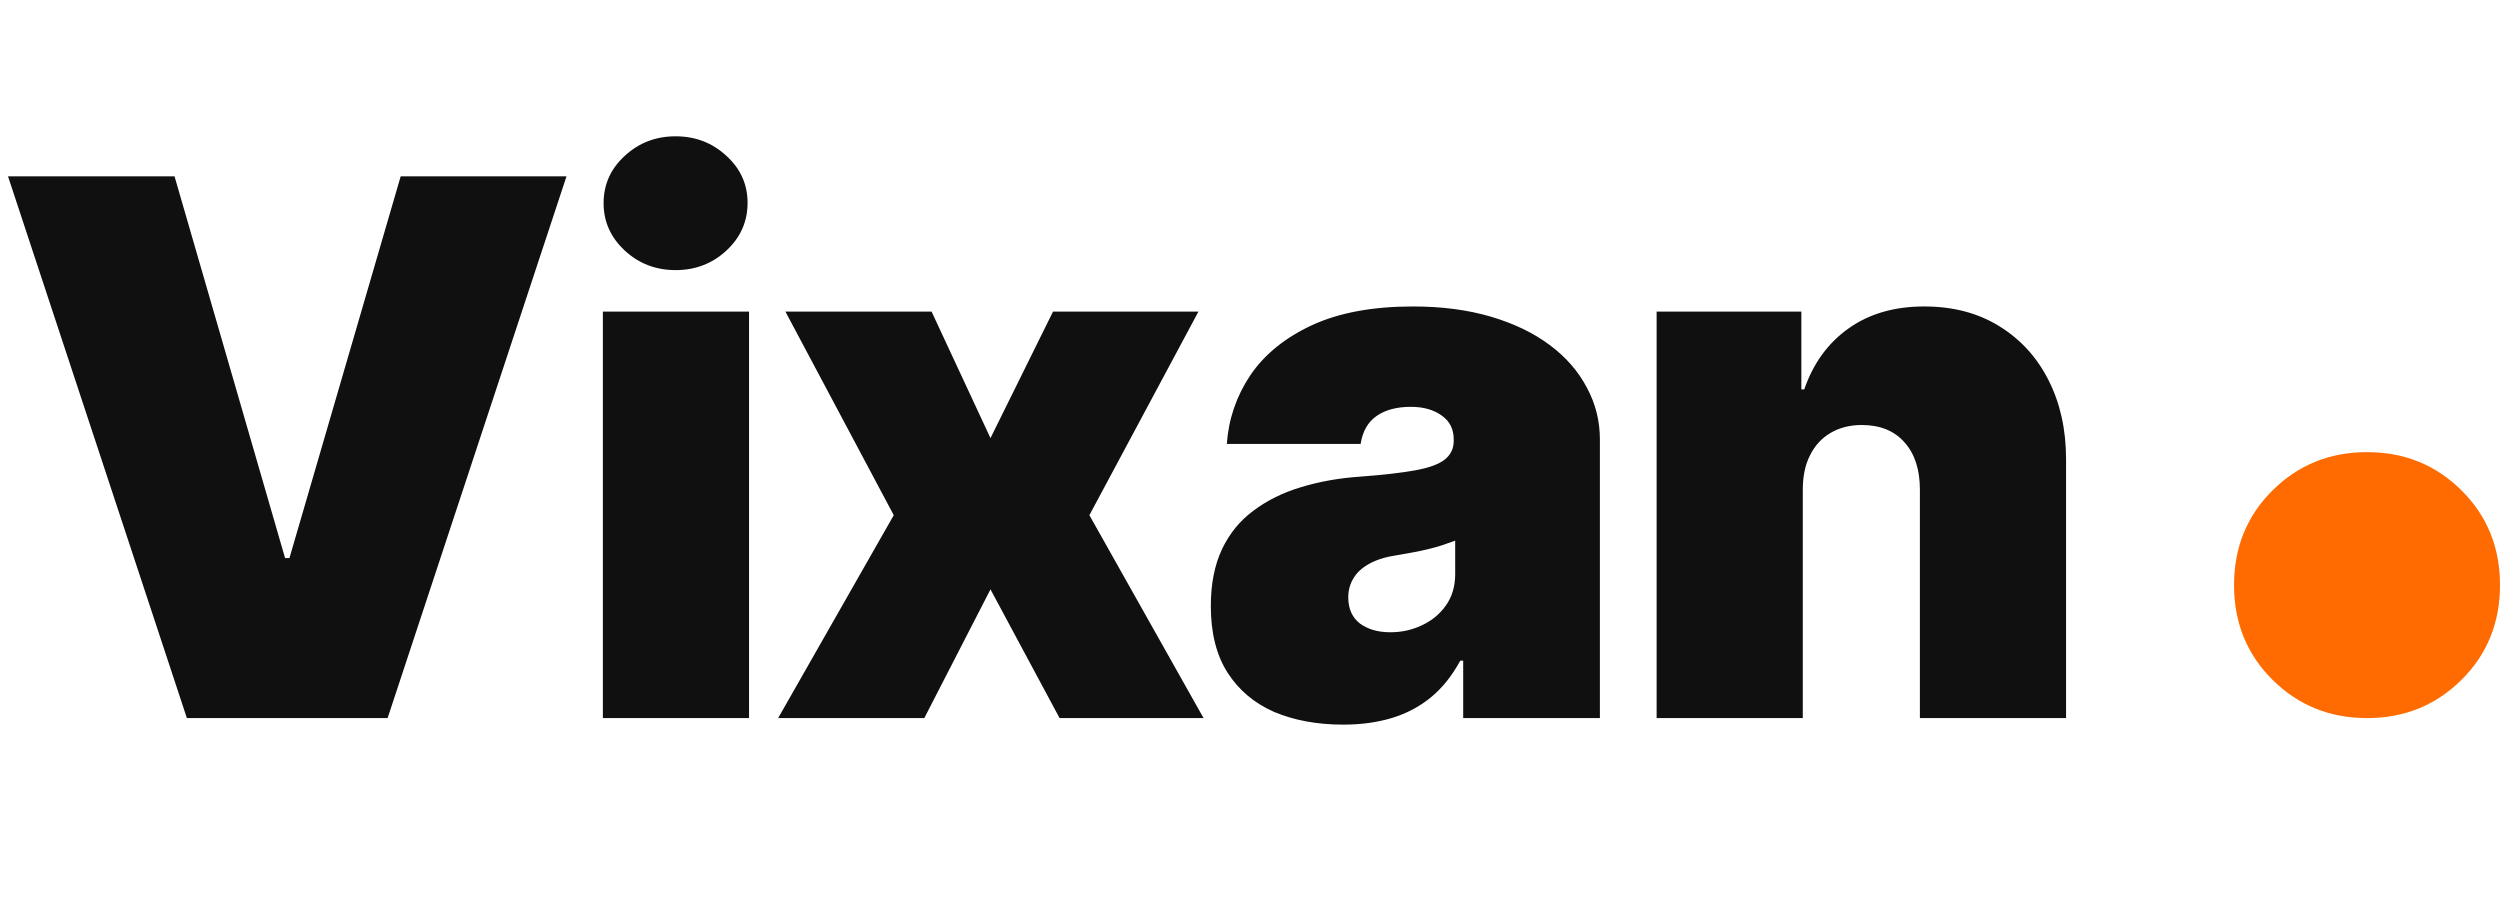
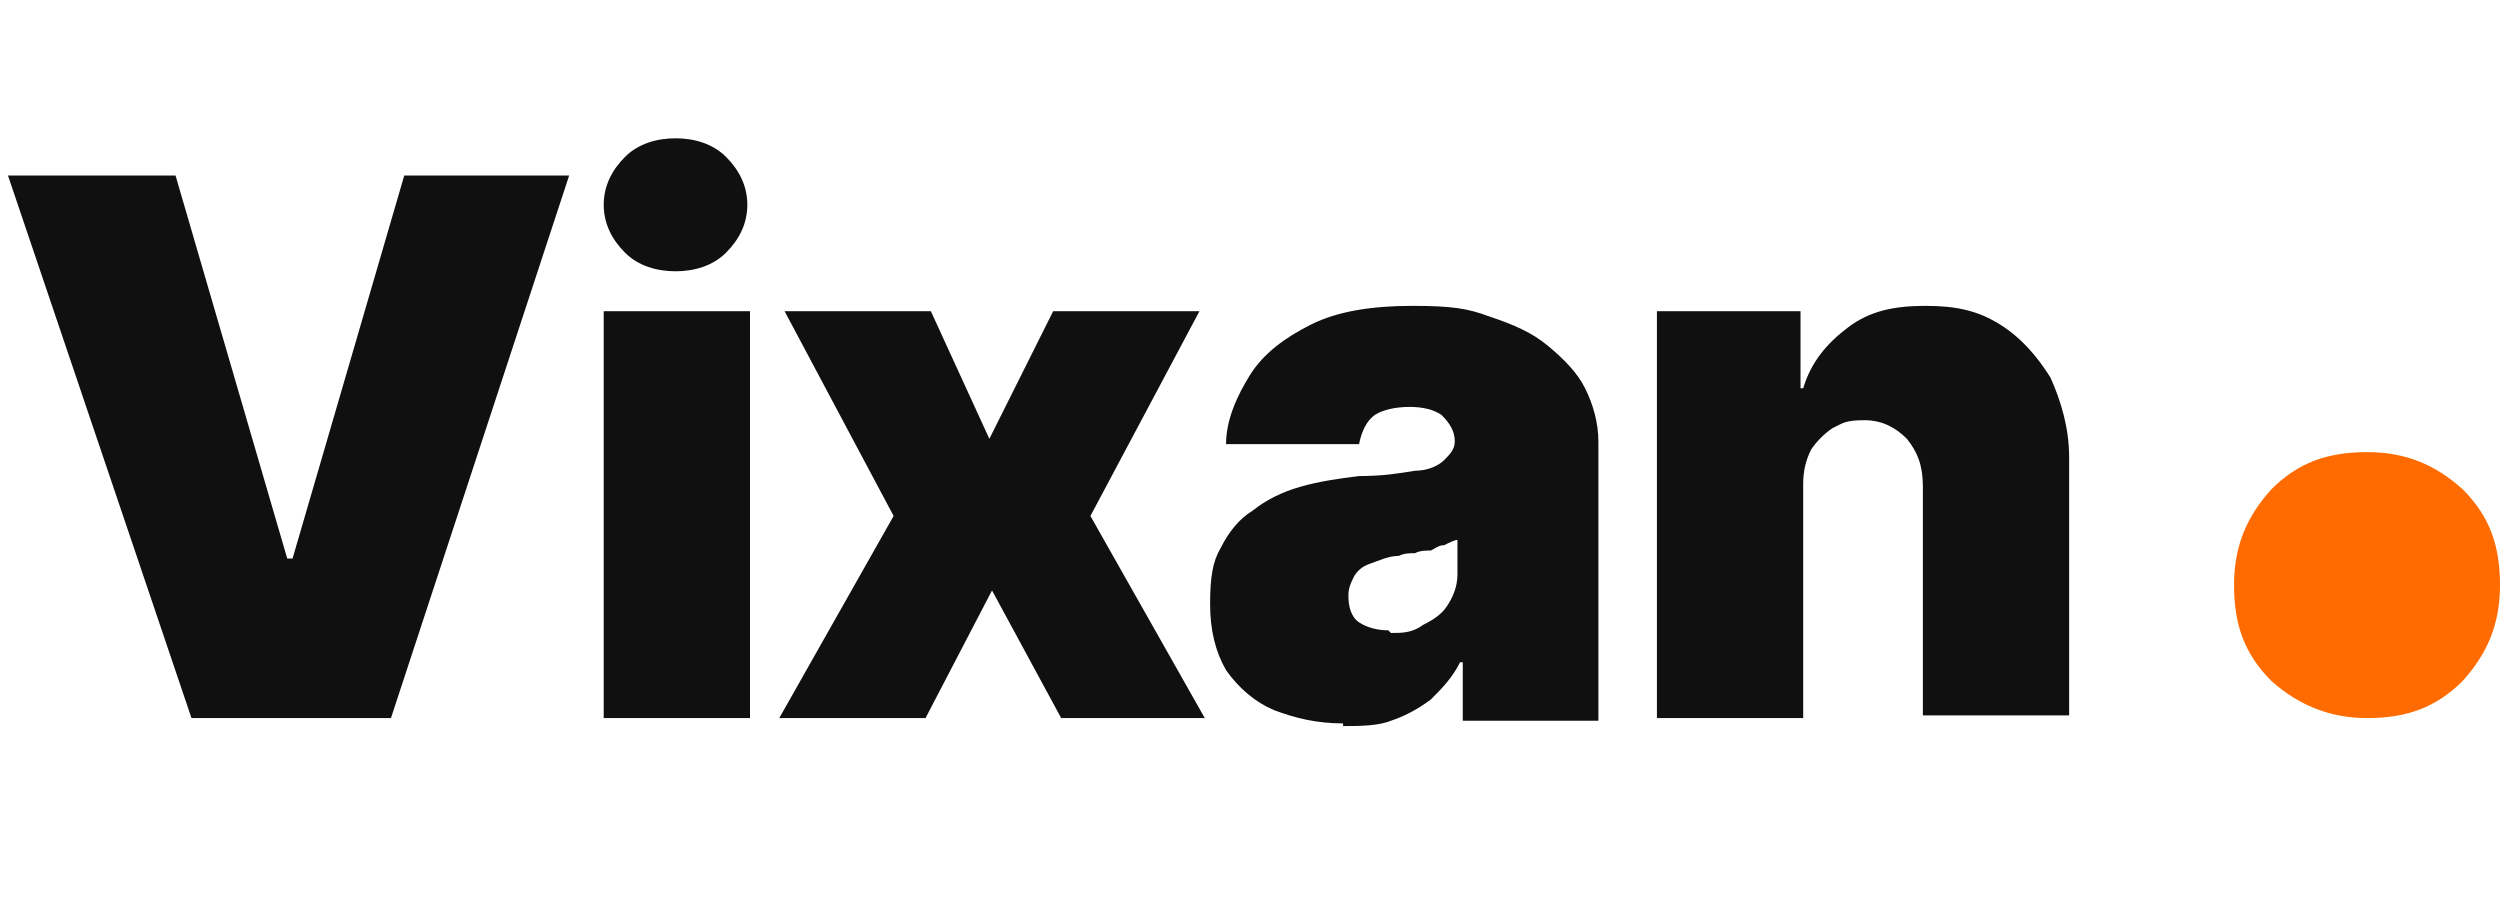
- <svg xmlns="http://www.w3.org/2000/svg" width="94" height="34" viewBox="0 0 94 34" fill="none">
-   <path d="M89 27C87.599 27 86.415 26.521 85.449 25.563C84.483 24.605 84 23.418 84 22C84 20.582 84.483 19.395 85.449 18.437C86.415 17.479 87.599 17 89 17C90.401 17 91.585 17.479 92.551 18.437C93.517 19.395 94 20.582 94 22C94 23.418 93.517 24.605 92.551 25.563C91.585 26.521 90.401 27 89 27Z" fill="#FF6B00" />
-   <path d="M6.562 6.629L10.719 20.984H10.883L15.066 6.629H21.301L14.574 27H7.027L0.301 6.629H6.562ZM22.668 27V11.715H28.164V27H22.668ZM25.402 10.156C24.655 10.156 24.017 9.91 23.488 9.418C22.96 8.926 22.695 8.333 22.695 7.641C22.695 6.939 22.96 6.346 23.488 5.863C24.017 5.371 24.655 5.125 25.402 5.125C26.15 5.125 26.788 5.371 27.316 5.863C27.845 6.346 28.109 6.934 28.109 7.627C28.109 8.329 27.845 8.926 27.316 9.418C26.788 9.91 26.15 10.156 25.402 10.156ZM35.027 11.715L37.242 16.473L39.594 11.715H45.062L40.961 19.371L45.254 27H39.84L37.242 22.16L34.754 27H29.258L33.605 19.371L29.531 11.715H35.027ZM50.504 27.246C49.529 27.246 48.663 27.087 47.906 26.768C47.159 26.439 46.575 25.947 46.156 25.291C45.737 24.635 45.527 23.801 45.527 22.789C45.527 21.951 45.669 21.235 45.951 20.643C46.234 20.05 46.63 19.567 47.141 19.193C47.651 18.811 48.243 18.519 48.918 18.318C49.602 18.109 50.34 17.977 51.133 17.922C51.99 17.858 52.673 17.781 53.184 17.689C53.703 17.598 54.077 17.466 54.305 17.293C54.542 17.111 54.66 16.874 54.66 16.582V16.527C54.66 16.135 54.51 15.835 54.209 15.625C53.908 15.406 53.521 15.297 53.047 15.297C52.518 15.297 52.09 15.411 51.762 15.639C51.434 15.867 51.233 16.217 51.16 16.691H46.129C46.193 15.762 46.484 14.905 47.004 14.121C47.533 13.337 48.303 12.708 49.315 12.234C50.335 11.76 51.607 11.523 53.129 11.523C54.214 11.523 55.189 11.651 56.055 11.906C56.921 12.162 57.659 12.517 58.27 12.973C58.88 13.428 59.345 13.962 59.664 14.572C59.992 15.174 60.156 15.825 60.156 16.527V27H55.016V24.84H54.906C54.596 25.414 54.223 25.879 53.785 26.234C53.357 26.581 52.869 26.836 52.322 27C51.775 27.164 51.169 27.246 50.504 27.246ZM52.281 23.773C52.7 23.773 53.092 23.687 53.457 23.514C53.831 23.34 54.132 23.094 54.359 22.775C54.596 22.447 54.715 22.051 54.715 21.586V20.328C54.569 20.383 54.414 20.438 54.25 20.492C54.086 20.547 53.908 20.597 53.717 20.643C53.535 20.688 53.343 20.729 53.143 20.766C52.951 20.802 52.746 20.838 52.527 20.875C52.099 20.939 51.748 21.048 51.475 21.203C51.21 21.349 51.014 21.531 50.887 21.75C50.759 21.96 50.695 22.197 50.695 22.461C50.695 22.889 50.841 23.217 51.133 23.445C51.434 23.664 51.816 23.773 52.281 23.773ZM67.785 18.414V27H62.289V11.715H67.731V14.641H67.84C68.177 13.665 68.728 12.904 69.494 12.357C70.269 11.801 71.221 11.523 72.352 11.523C73.436 11.523 74.375 11.77 75.168 12.262C75.97 12.754 76.59 13.433 77.027 14.299C77.465 15.165 77.684 16.154 77.684 17.266V27H72.188V18.414C72.188 17.658 71.996 17.065 71.613 16.637C71.231 16.199 70.693 15.98 70 15.98C69.553 15.98 69.162 16.081 68.824 16.281C68.496 16.473 68.241 16.751 68.059 17.115C67.876 17.471 67.785 17.904 67.785 18.414Z" fill="#101010" />
+ <svg xmlns="http://www.w3.org/2000/svg" id="Layer_1" version="1.1" viewBox="0 0 94 34">
+   <defs>
+     <style>
+       .st0 {
+         fill: #ff6b00;
+       }
+ 
+       .st1 {
+         fill: #101010;
+       }
+     </style>
+   </defs>
+   <path class="st0" d="M89,27c-1.4,0-2.6-.5-3.6-1.4-1-1-1.4-2.1-1.4-3.6s.5-2.6,1.4-3.6c1-1,2.1-1.4,3.6-1.4s2.6.5,3.6,1.4c1,1,1.4,2.1,1.4,3.6s-.5,2.6-1.4,3.6c-1,1-2.1,1.4-3.6,1.4Z" />
+   <path class="st1" d="M6.6,6.6l4.2,14.4h.2l4.2-14.4h6.2l-6.7,20.4h-7.5L.3,6.6h6.3ZM22.7,27v-15.3h5.5v15.3h-5.5ZM25.4,10.2c-.7,0-1.4-.2-1.9-.7-.5-.5-.8-1.1-.8-1.8s.3-1.3.8-1.8c.5-.5,1.2-.7,1.9-.7s1.4.2,1.9.7c.5.5.8,1.1.8,1.8s-.3,1.3-.8,1.8c-.5.5-1.2.7-1.9.7ZM35,11.7l2.2,4.8,2.4-4.8h5.5l-4.1,7.7,4.3,7.6h-5.4l-2.6-4.8-2.5,4.8h-5.5l4.3-7.6-4.1-7.7h5.5ZM50.5,27.2c-1,0-1.8-.2-2.6-.5-.7-.3-1.3-.8-1.8-1.5-.4-.7-.6-1.5-.6-2.5s.1-1.6.4-2.1c.3-.6.7-1.1,1.2-1.4.5-.4,1.1-.7,1.8-.9.7-.2,1.4-.3,2.2-.4.9,0,1.5-.1,2.1-.2.5,0,.9-.2,1.1-.4.2-.2.4-.4.4-.7h0c0-.4-.2-.7-.5-1-.3-.2-.7-.3-1.2-.3s-1,.1-1.3.3c-.3.2-.5.6-.6,1.1h-5c0-.9.4-1.8.9-2.6.5-.8,1.3-1.4,2.3-1.9,1-.5,2.3-.7,3.8-.7s2.1.1,2.9.4c.9.3,1.6.6,2.2,1.1.6.5,1.1,1,1.4,1.6.3.6.5,1.3.5,2v10.5h-5.1v-2.2h-.1c-.3.6-.7,1-1.1,1.4-.4.3-.9.6-1.5.8-.5.2-1.2.2-1.8.2ZM52.3,23.8c.4,0,.8,0,1.2-.3.4-.2.7-.4.9-.7.2-.3.4-.7.4-1.2v-1.3c-.1,0-.3.1-.5.2-.2,0-.3.1-.5.2-.2,0-.4,0-.6.1-.2,0-.4,0-.6.1-.4,0-.8.2-1.1.3-.3.1-.5.3-.6.5-.1.2-.2.4-.2.7,0,.4.1.8.4,1,.3.2.7.3,1.1.3ZM67.8,18.4v8.6h-5.5v-15.3h5.4v2.9h.1c.3-1,.9-1.7,1.7-2.3.8-.6,1.7-.8,2.9-.8s2,.2,2.8.7c.8.5,1.4,1.2,1.9,2,.4.9.7,1.9.7,3v9.7h-5.5v-8.6c0-.8-.2-1.3-.6-1.8-.4-.4-.9-.7-1.6-.7s-.8.1-1.2.3c-.3.2-.6.5-.8.8-.2.4-.3.8-.3,1.3Z" />
</svg>
